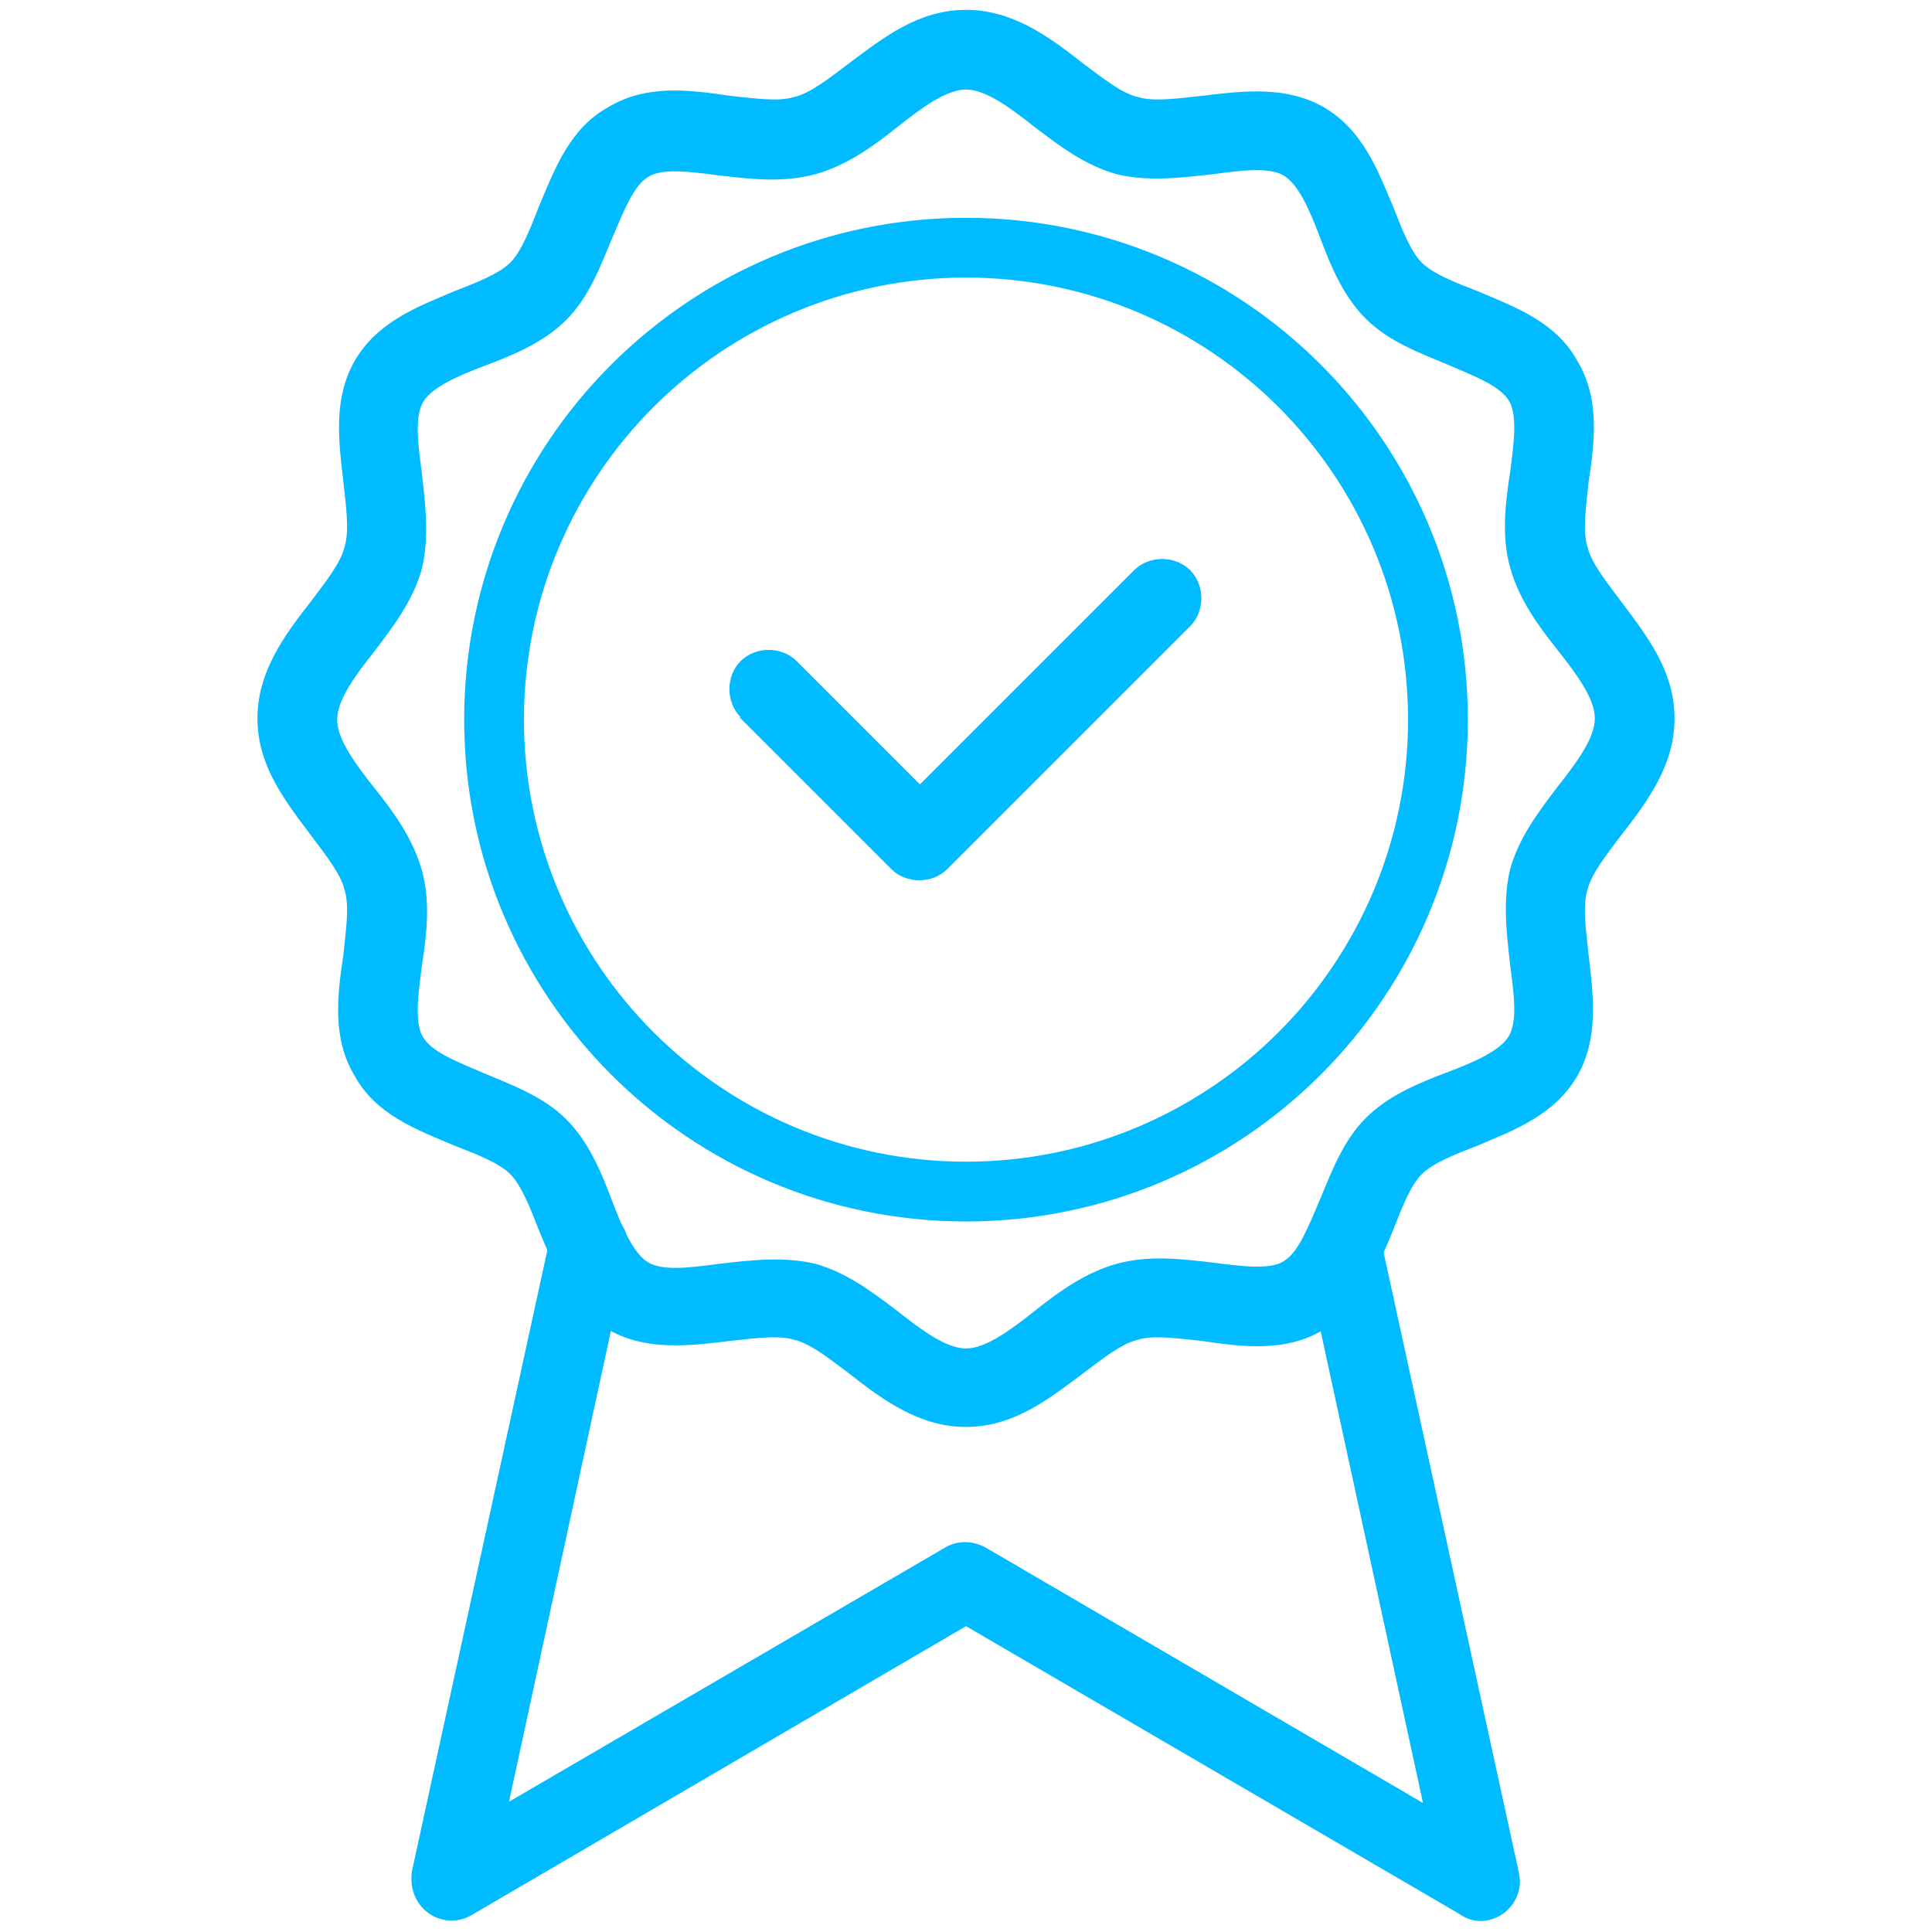
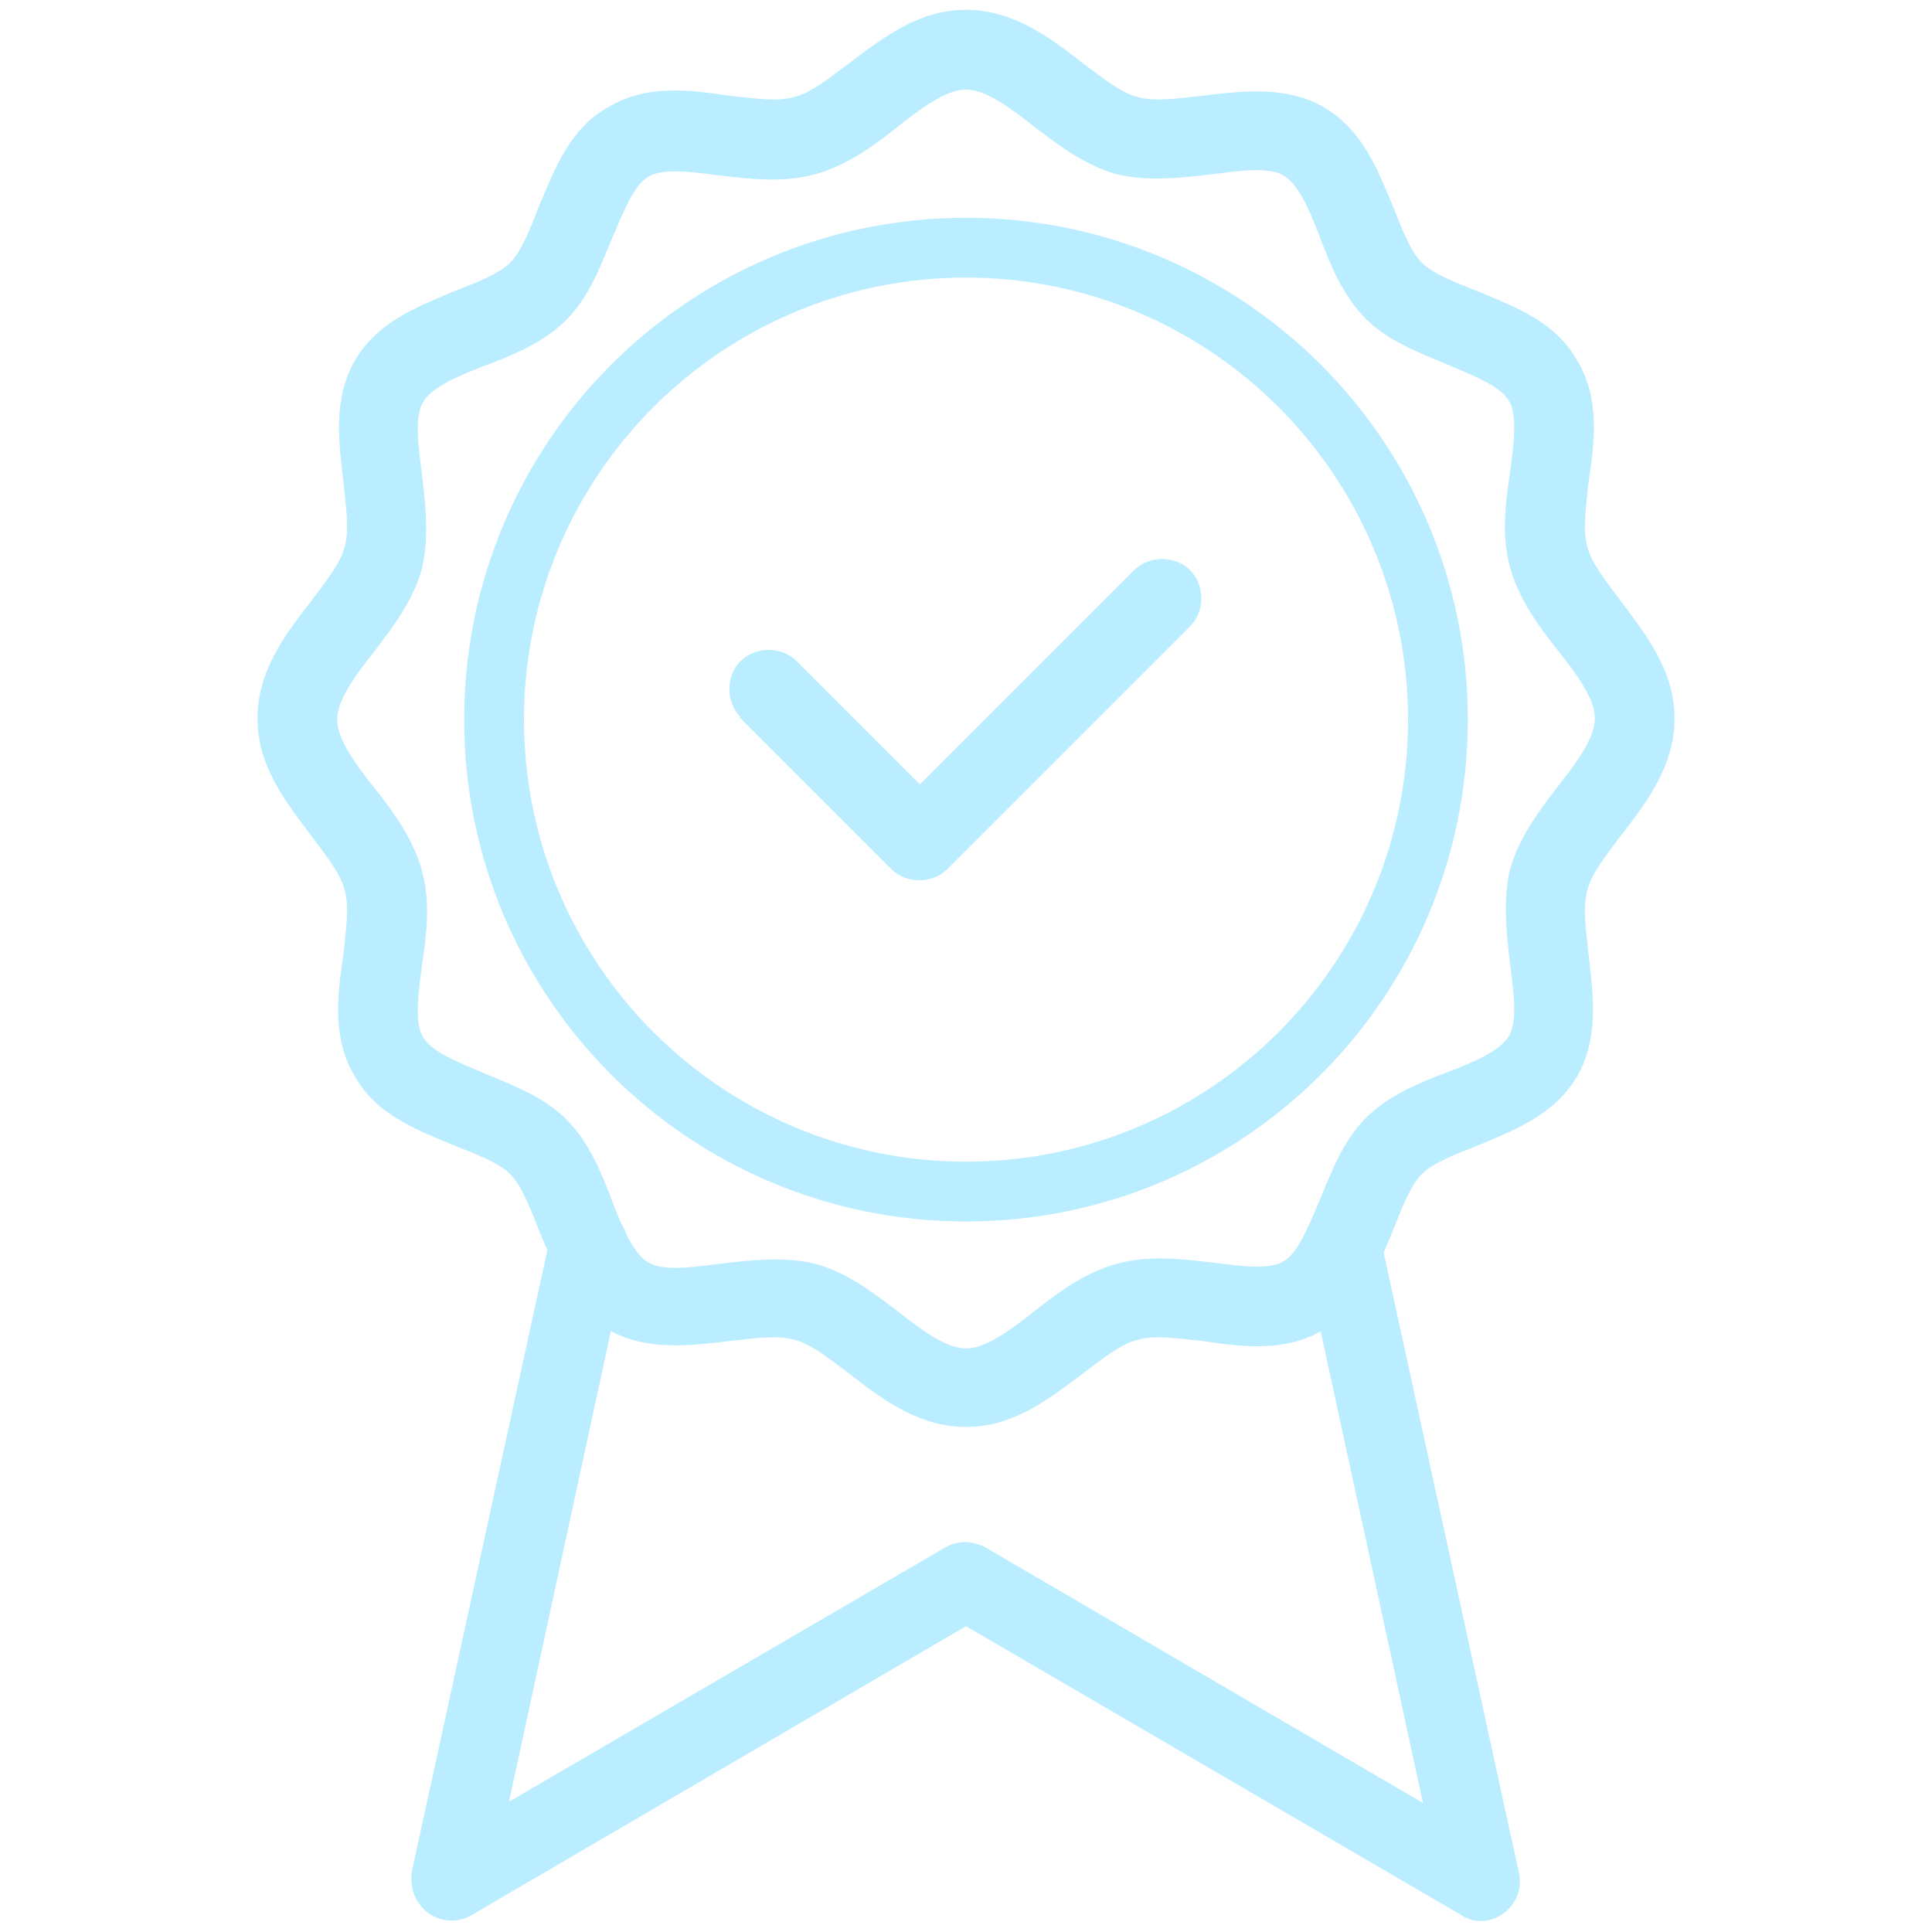
<svg xmlns="http://www.w3.org/2000/svg" version="1.1" width="512" height="512" x="0" y="0" viewBox="0 0 2048 2048" style="enable-background:new 0 0 512 512" xml:space="preserve" fill-rule="evenodd" class="">
  <g transform="matrix(1.32,0,0,1.32,-327.68,-327.4826)">
-     <g fill="#00bbff" fill-rule="nonzero">
-       <path d="M1024 256c37 0 66 21 94 43 16 12 31 24 44 27 13 4 33 1 52-1 33-4 67-8 97 9 31 18 43 49 56 80 7 18 14 36 23 45s27 16 45 23c31 13 63 25 80 56 18 30 14 64 9 97-2 20-5 39-1 52 3 13 15 28 27 44 21 28 43 56 43 94 0 37-21 66-43 94-12 16-24 31-27 44-4 13-1 33 1 52 4 34 8 67-9 97-18 31-49 43-80 56-18 7-36 14-45 23s-16 27-23 45c-13 31-25 63-56 80-30 18-64 14-97 9-20-2-39-5-52-1-13 3-28 15-44 27-28 21-56 43-94 43-37 0-66-21-94-43-16-12-31-24-44-27-13-4-33-1-52 1-33 4-67 8-97-9-31-18-43-49-56-80-7-18-14-36-23-45s-27-16-45-23c-31-13-63-25-80-56-18-30-14-64-9-97 2-20 5-39 1-52-3-13-15-28-27-44-21-28-43-56-43-94 0-37 21-66 43-94 12-16 24-31 27-44 4-13 1-33-1-52-4-34-8-67 9-97 18-31 49-43 80-56 18-7 36-14 45-23s16-27 23-45c13-31 25-63 56-80 30-18 64-14 97-9 20 2 39 5 52 1 13-3 28-15 44-27 28-21 56-43 94-43zm55 94c-19-15-39-30-55-30s-36 15-55 30c-20 16-41 31-66 38-26 7-51 4-77 1-23-3-46-6-57 1-12 7-20 28-29 49-10 24-19 48-37 66s-42 28-66 37c-21 8-42 17-49 29s-4 34-1 57c3 26 6 52 0 77-7 25-22 45-38 66-15 19-30 39-30 55s15 36 30 55c16 20 31 41 38 66s4 51 0 77c-3 23-6 46 1 57 7 12 28 20 49 29 24 10 48 19 66 37s28 42 37 66c8 21 17 42 29 49s34 4 57 1c26-3 52-6 77 0 25 7 45 22 66 38 19 15 39 30 55 30s36-15 55-30c20-16 41-31 66-38 26-7 51-4 77-1 23 3 46 6 57-1 12-7 20-28 29-49 10-24 19-48 37-66s42-28 66-37c21-8 42-17 49-29s4-34 1-57c-3-26-6-52 0-77 7-25 22-45 38-66 15-19 30-39 30-55s-15-36-30-55c-16-20-31-41-38-66s-4-51 0-77c3-23 6-46-1-57-7-12-28-20-49-29-24-10-48-19-66-37s-28-42-37-66c-8-21-17-42-29-49s-34-4-57-1c-26 3-52 6-77 0-25-7-45-22-66-38z" fill="#00bbff" opacity="1" data-original="#00bbff" class="" />
-       <path d="M843 824c-12-12-12-33 0-45s33-12 45 0l99 99 172-172c12-12 33-12 45 0s12 33 0 45l-195 195c-12 12-33 12-45 0L842 824z" fill="#00bbff" opacity="1" data-original="#00bbff" class="" />
-       <path d="M1024 423c111 0 212 45 285 118s118 174 118 285-45 212-118 285-174 118-285 118-212-45-285-118-118-174-118-285 45-212 118-285 174-118 285-118zm251 152c-64-64-153-104-251-104s-187 40-251 104-104 153-104 251 40 187 104 251 153 104 251 104 187-40 251-104 104-153 104-251-40-187-104-251z" fill="#00bbff" opacity="1" data-original="#00bbff" class="" />
-       <path d="M1295 1257c-4-17 7-34 24-38s34 7 38 24l111 509c4 17-7 34-24 38-9 2-17 0-24-5l-396-231-397 232c-15 9-35 4-44-12-4-7-5-15-4-23l111-509c4-17 21-28 38-24s28 21 24 38l-95 439 350-204c10-6 22-6 33 0l351 205-95-438z" fill="#00bbff" opacity="1" data-original="#00bbff" class="" />
+     <g fill="#baedff" fill-rule="nonzero">
+       <path d="M1024 256c37 0 66 21 94 43 16 12 31 24 44 27 13 4 33 1 52-1 33-4 67-8 97 9 31 18 43 49 56 80 7 18 14 36 23 45s27 16 45 23c31 13 63 25 80 56 18 30 14 64 9 97-2 20-5 39-1 52 3 13 15 28 27 44 21 28 43 56 43 94 0 37-21 66-43 94-12 16-24 31-27 44-4 13-1 33 1 52 4 34 8 67-9 97-18 31-49 43-80 56-18 7-36 14-45 23s-16 27-23 45c-13 31-25 63-56 80-30 18-64 14-97 9-20-2-39-5-52-1-13 3-28 15-44 27-28 21-56 43-94 43-37 0-66-21-94-43-16-12-31-24-44-27-13-4-33-1-52 1-33 4-67 8-97-9-31-18-43-49-56-80-7-18-14-36-23-45s-27-16-45-23c-31-13-63-25-80-56-18-30-14-64-9-97 2-20 5-39 1-52-3-13-15-28-27-44-21-28-43-56-43-94 0-37 21-66 43-94 12-16 24-31 27-44 4-13 1-33-1-52-4-34-8-67 9-97 18-31 49-43 80-56 18-7 36-14 45-23s16-27 23-45c13-31 25-63 56-80 30-18 64-14 97-9 20 2 39 5 52 1 13-3 28-15 44-27 28-21 56-43 94-43zm55 94c-19-15-39-30-55-30s-36 15-55 30c-20 16-41 31-66 38-26 7-51 4-77 1-23-3-46-6-57 1-12 7-20 28-29 49-10 24-19 48-37 66s-42 28-66 37c-21 8-42 17-49 29s-4 34-1 57c3 26 6 52 0 77-7 25-22 45-38 66-15 19-30 39-30 55s15 36 30 55c16 20 31 41 38 66s4 51 0 77c-3 23-6 46 1 57 7 12 28 20 49 29 24 10 48 19 66 37s28 42 37 66c8 21 17 42 29 49s34 4 57 1c26-3 52-6 77 0 25 7 45 22 66 38 19 15 39 30 55 30s36-15 55-30c20-16 41-31 66-38 26-7 51-4 77-1 23 3 46 6 57-1 12-7 20-28 29-49 10-24 19-48 37-66s42-28 66-37c21-8 42-17 49-29s4-34 1-57c-3-26-6-52 0-77 7-25 22-45 38-66 15-19 30-39 30-55s-15-36-30-55c-16-20-31-41-38-66s-4-51 0-77c3-23 6-46-1-57-7-12-28-20-49-29-24-10-48-19-66-37s-28-42-37-66c-8-21-17-42-29-49s-34-4-57-1c-26 3-52 6-77 0-25-7-45-22-66-38z" fill="#baedff" opacity="1" data-original="#baedff" class="" />
+       <path d="M843 824c-12-12-12-33 0-45s33-12 45 0l99 99 172-172c12-12 33-12 45 0s12 33 0 45l-195 195c-12 12-33 12-45 0L842 824z" fill="#baedff" opacity="1" data-original="#baedff" class="" />
+       <path d="M1024 423c111 0 212 45 285 118s118 174 118 285-45 212-118 285-174 118-285 118-212-45-285-118-118-174-118-285 45-212 118-285 174-118 285-118zm251 152c-64-64-153-104-251-104s-187 40-251 104-104 153-104 251 40 187 104 251 153 104 251 104 187-40 251-104 104-153 104-251-40-187-104-251z" fill="#baedff" opacity="1" data-original="#baedff" class="" />
+       <path d="M1295 1257c-4-17 7-34 24-38s34 7 38 24l111 509c4 17-7 34-24 38-9 2-17 0-24-5l-396-231-397 232c-15 9-35 4-44-12-4-7-5-15-4-23l111-509c4-17 21-28 38-24s28 21 24 38l-95 439 350-204c10-6 22-6 33 0l351 205-95-438z" fill="#baedff" opacity="1" data-original="#baedff" class="" />
    </g>
  </g>
</svg>
